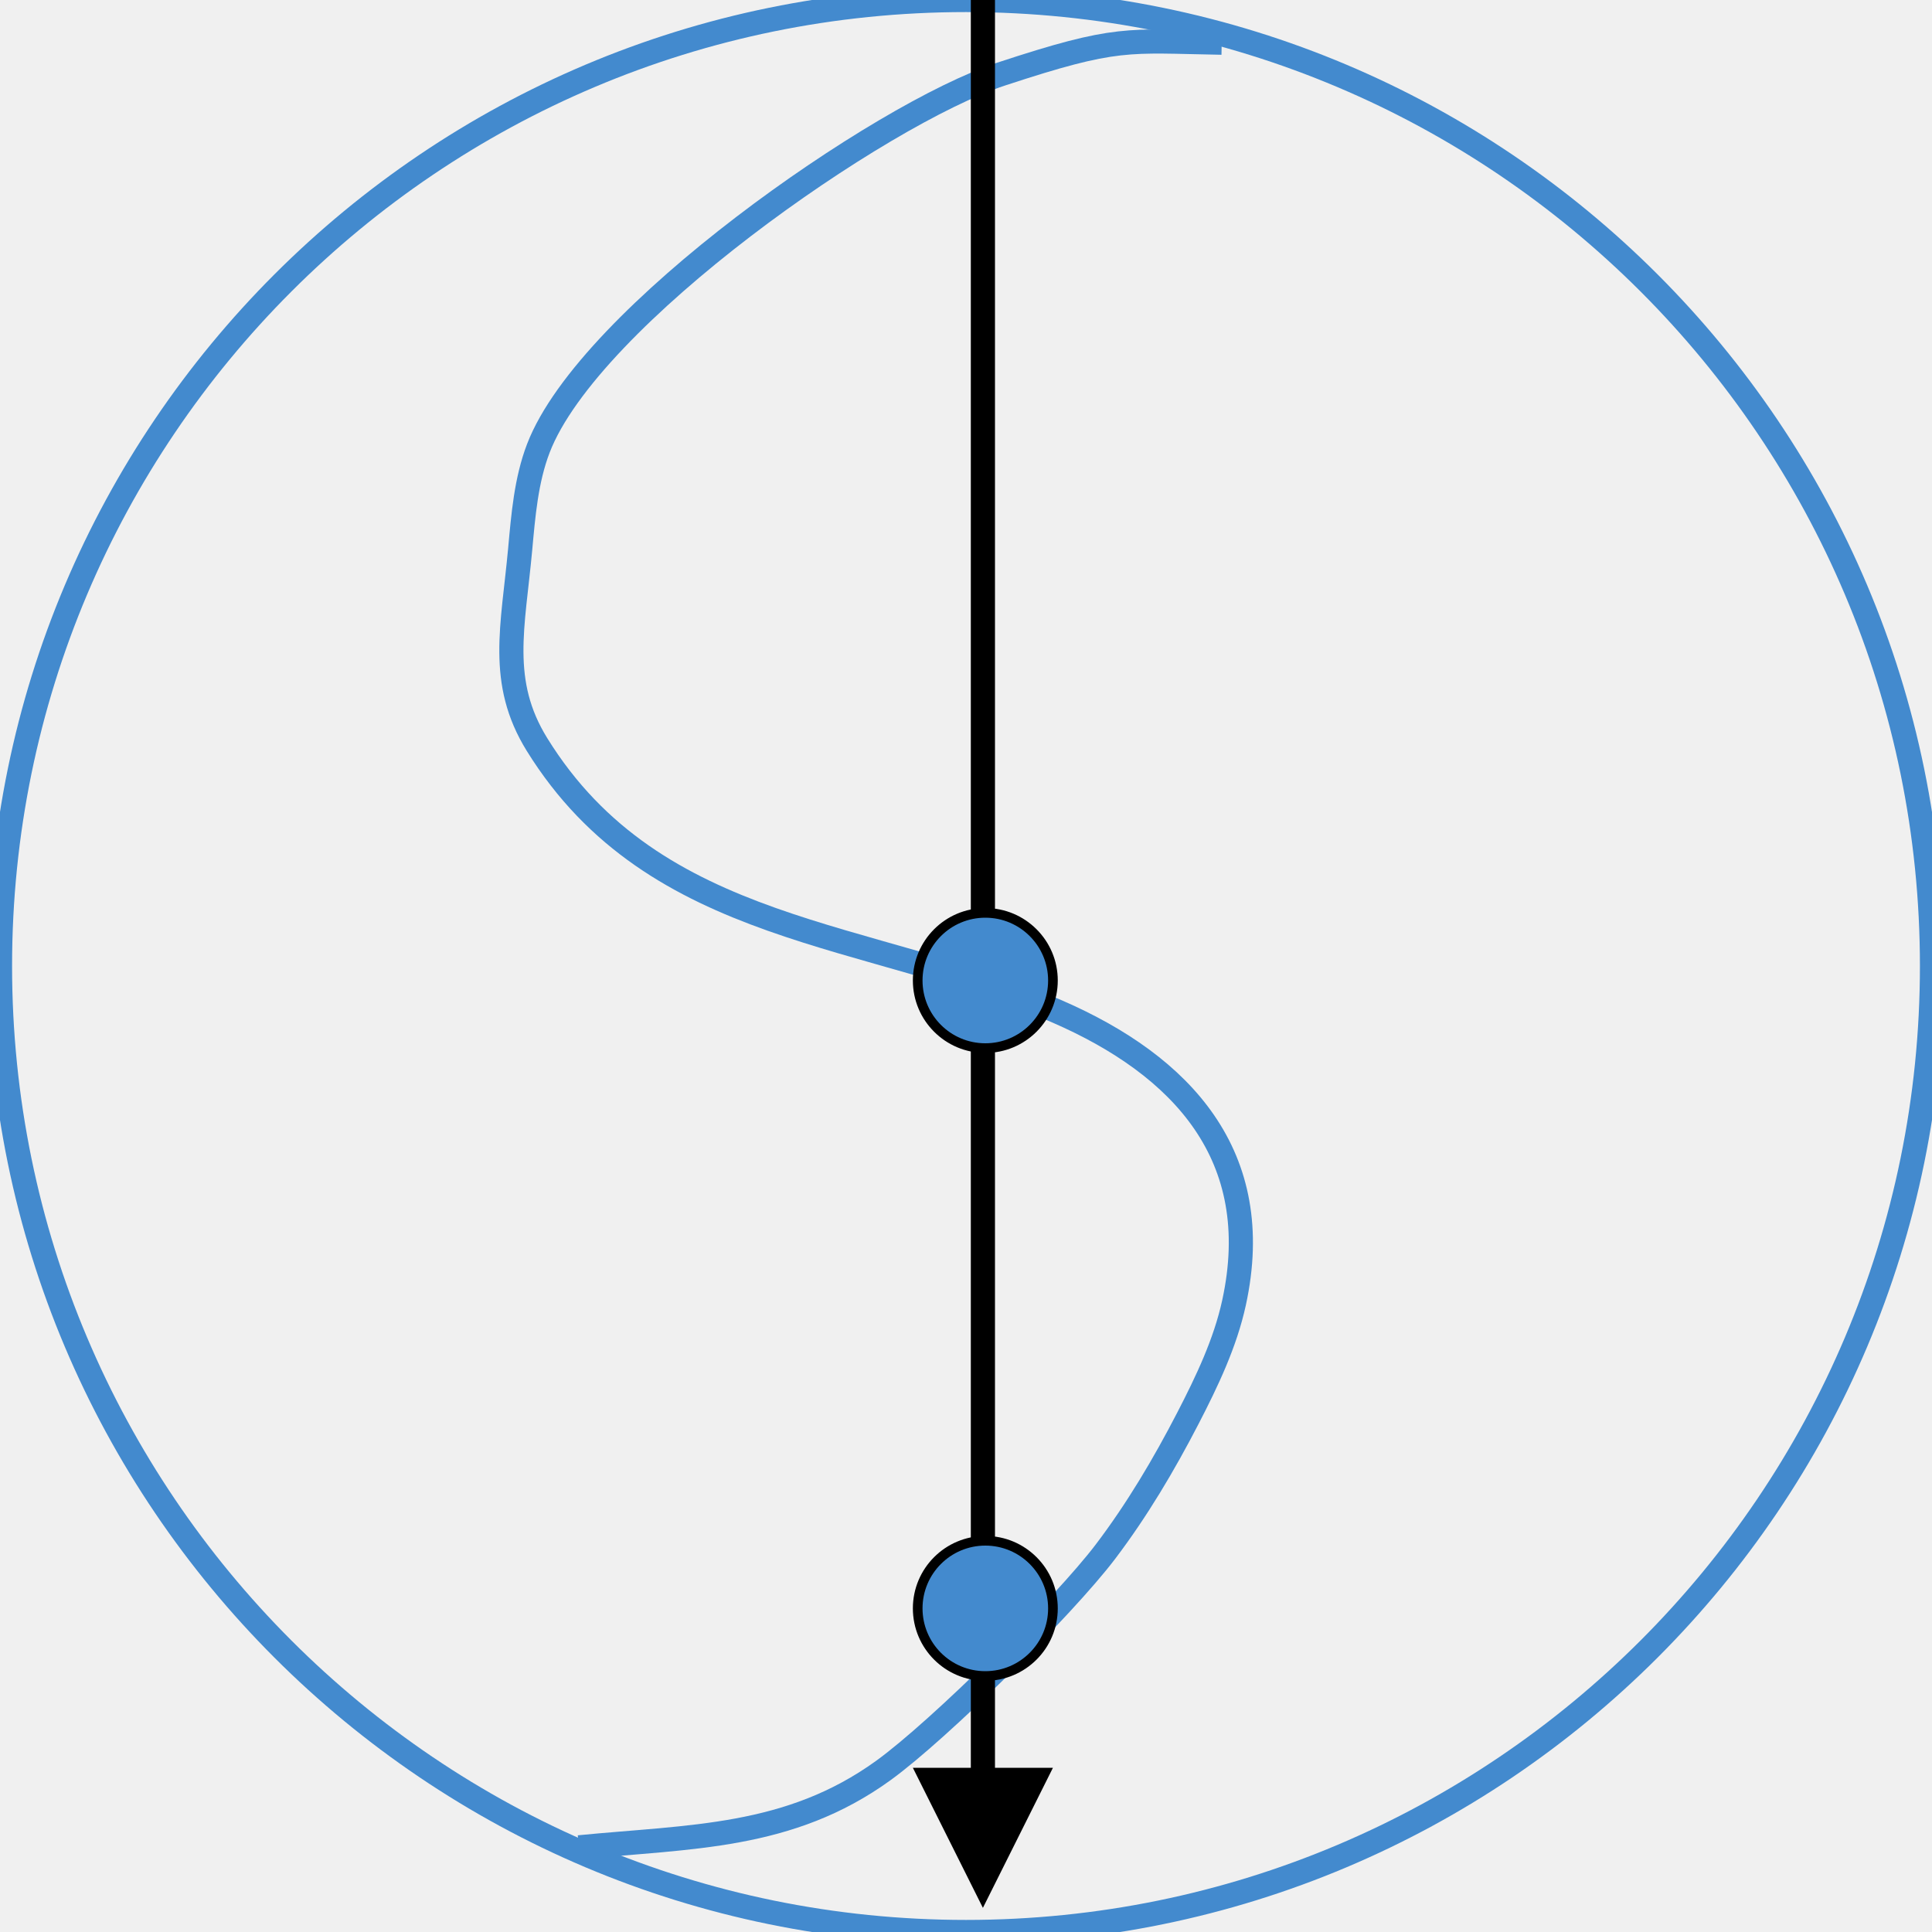
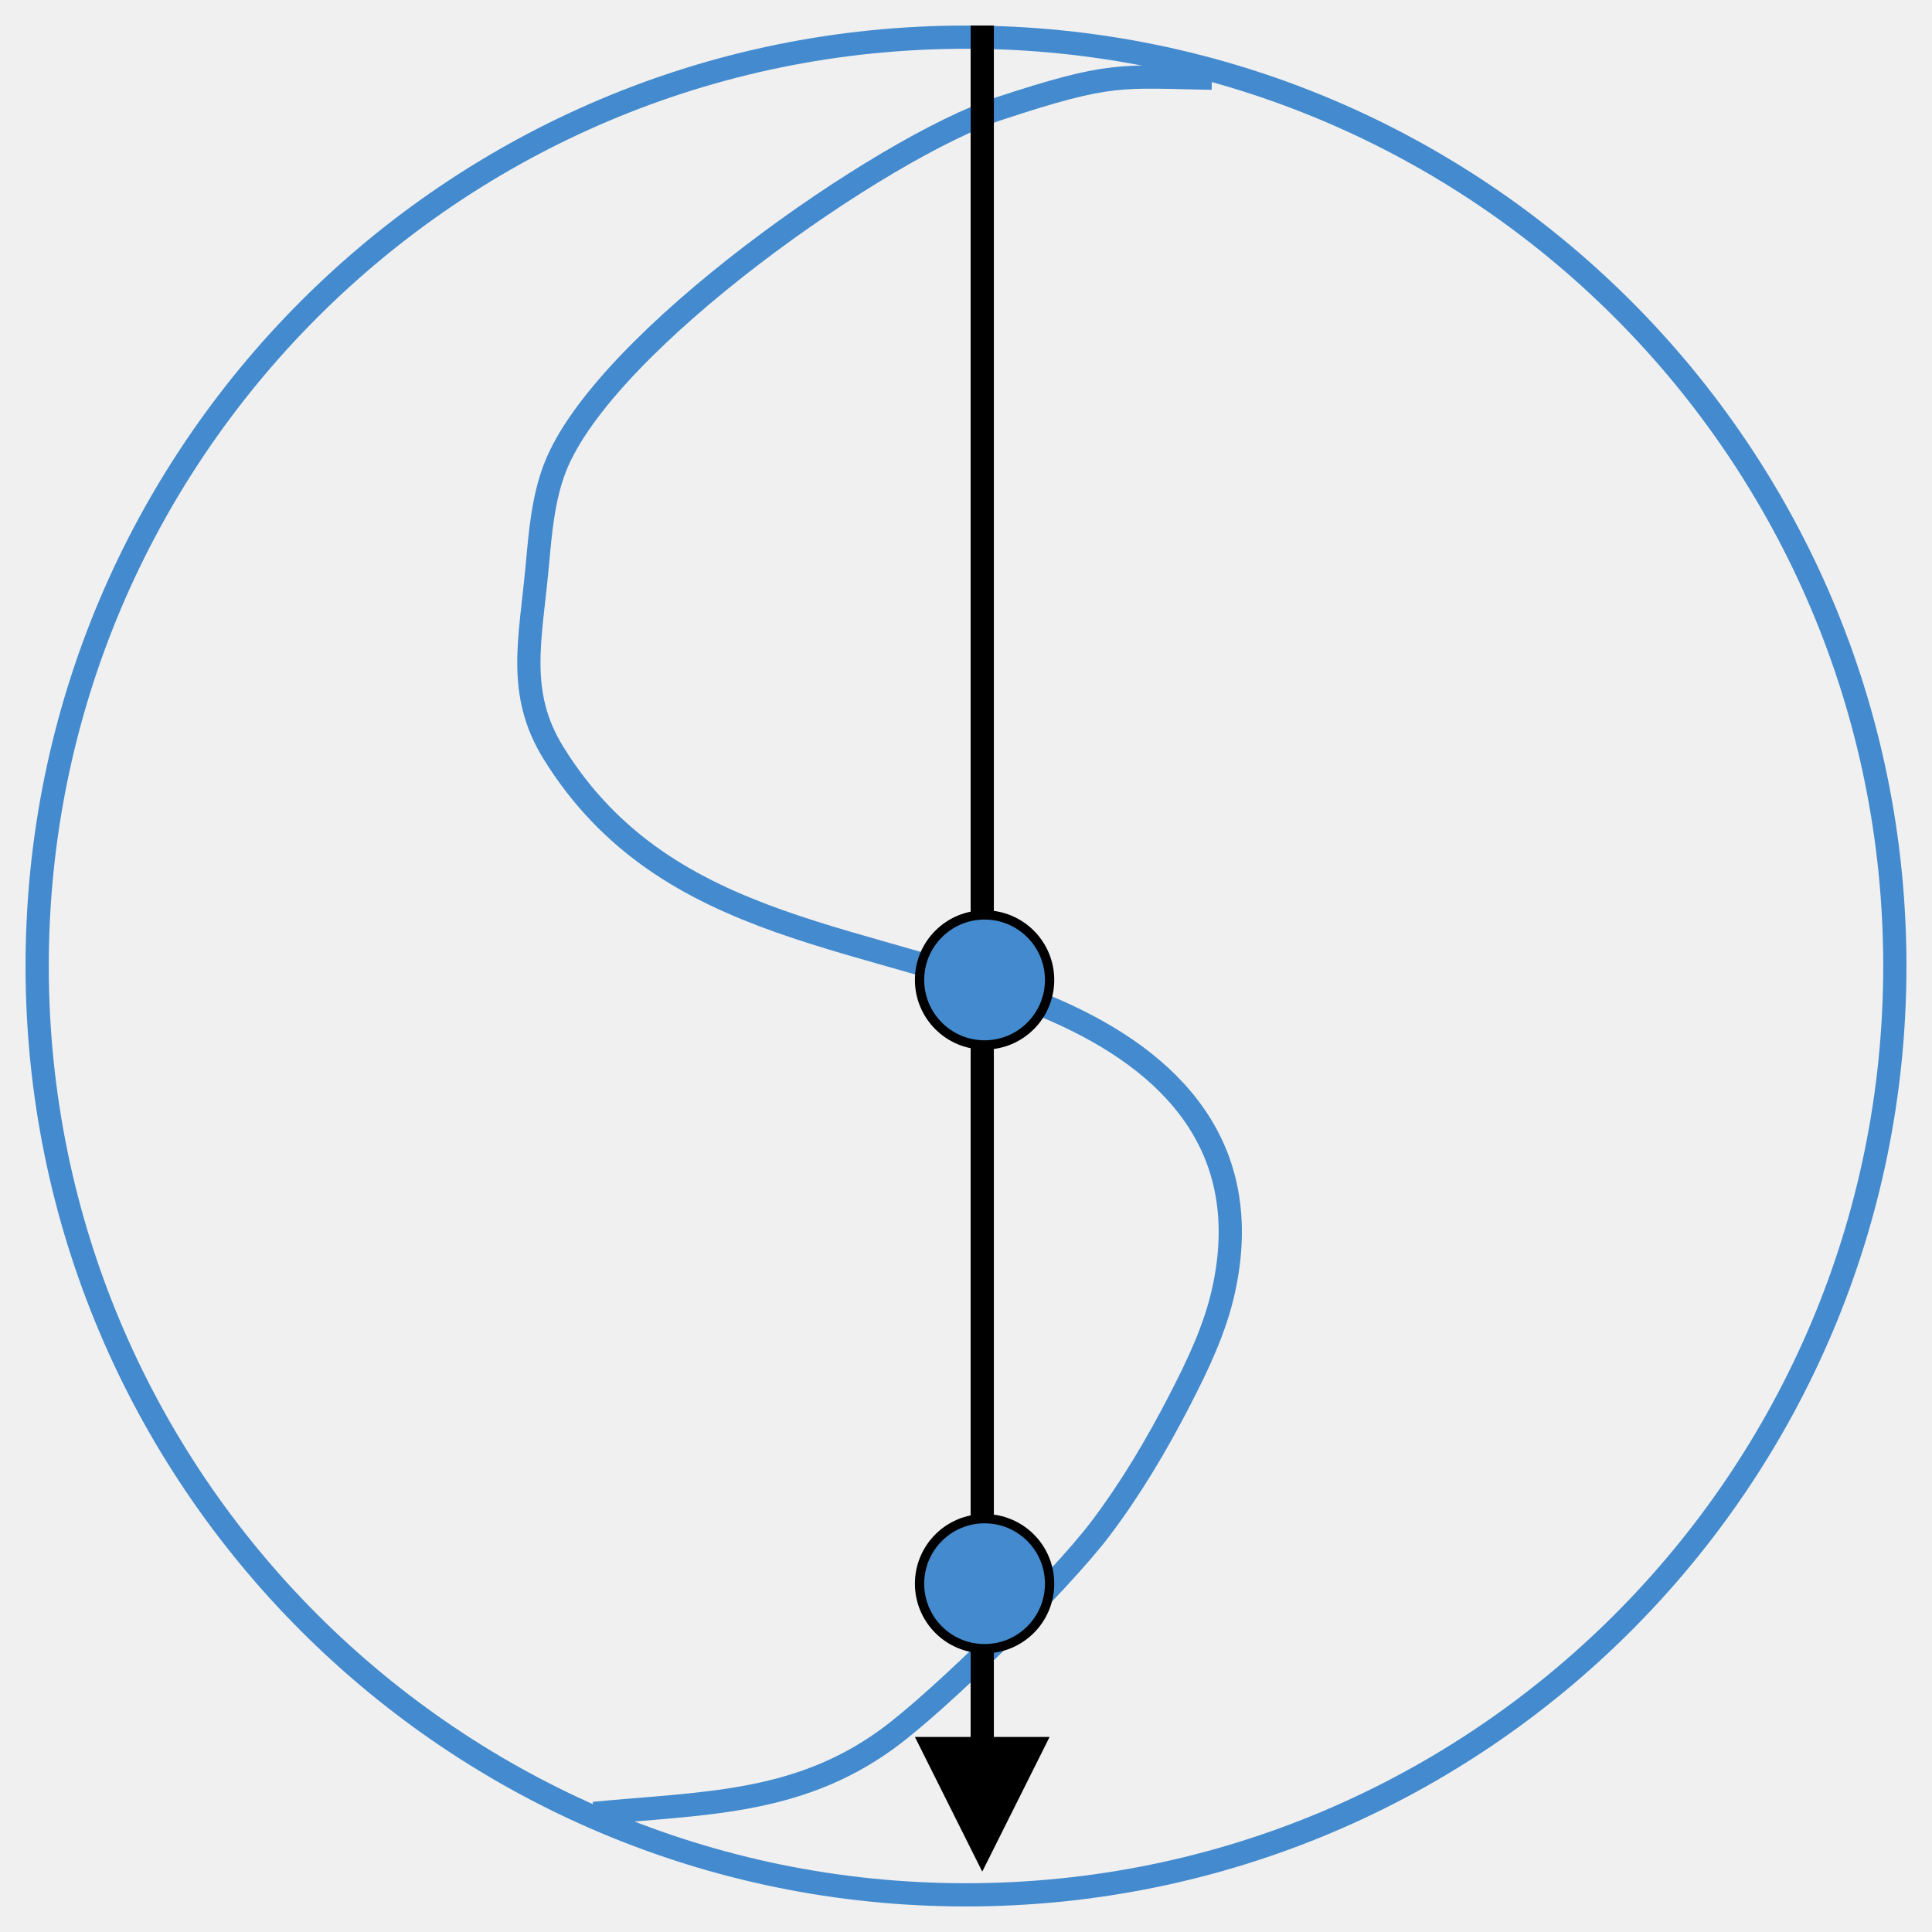
- <svg xmlns="http://www.w3.org/2000/svg" width="400px" height="400px" viewBox="0 0 400 400" version="1.1">
+ <svg xmlns="http://www.w3.org/2000/svg" width="400px" height="400px" viewBox="-8 -8 416 416" version="1.1">
  <g id="6" stroke="none" stroke-width="1" fill="none" fill-rule="evenodd">
    <circle id="Oval" stroke="#438ACE" stroke-width="5" fill-opacity="0" fill="#FFFFFF" cx="200" cy="200" r="200" />
    <path d="M252.938,8.84 C233.246,8.506 231.41,7.395 207.262,15.344 C182.232,23.582 121.943,65.527 111.469,92.797 C108.922,99.428 108.339,106.696 107.691,113.77 C106.231,129.718 103.159,141.178 111.172,154.129 C135.704,193.777 180.277,192.604 218.938,209.438 C244.623,220.622 262.143,239.249 255.488,269.734 C253.662,278.102 249.892,285.988 245.961,293.598 C240.983,303.232 235.413,312.633 228.859,321.273 C220.267,332.602 194.5,358.161 182.891,366.559 C163.406,380.652 143.019,380.205 119.863,382.469" id="Path-4" stroke="#438ACE" stroke-width="5" />
    <path id="Line" d="M206,-2.5 L205.999,366 L218,366 L203.5,395 L189,366 L200.999,366 L201,-2.5 L206,-2.5 Z" fill="#000000" fill-rule="nonzero" />
    <circle id="Oval" stroke="#000000" stroke-width="2" fill="#438ACE" transform="translate(204, 203) rotate(-180) translate(-204, -203) " cx="204" cy="203" r="14" />
    <circle id="Oval" stroke="#000000" stroke-width="2" fill="#438ACE" transform="translate(204, 333) rotate(-180) translate(-204, -333) " cx="204" cy="333" r="14" />
  </g>
</svg>
